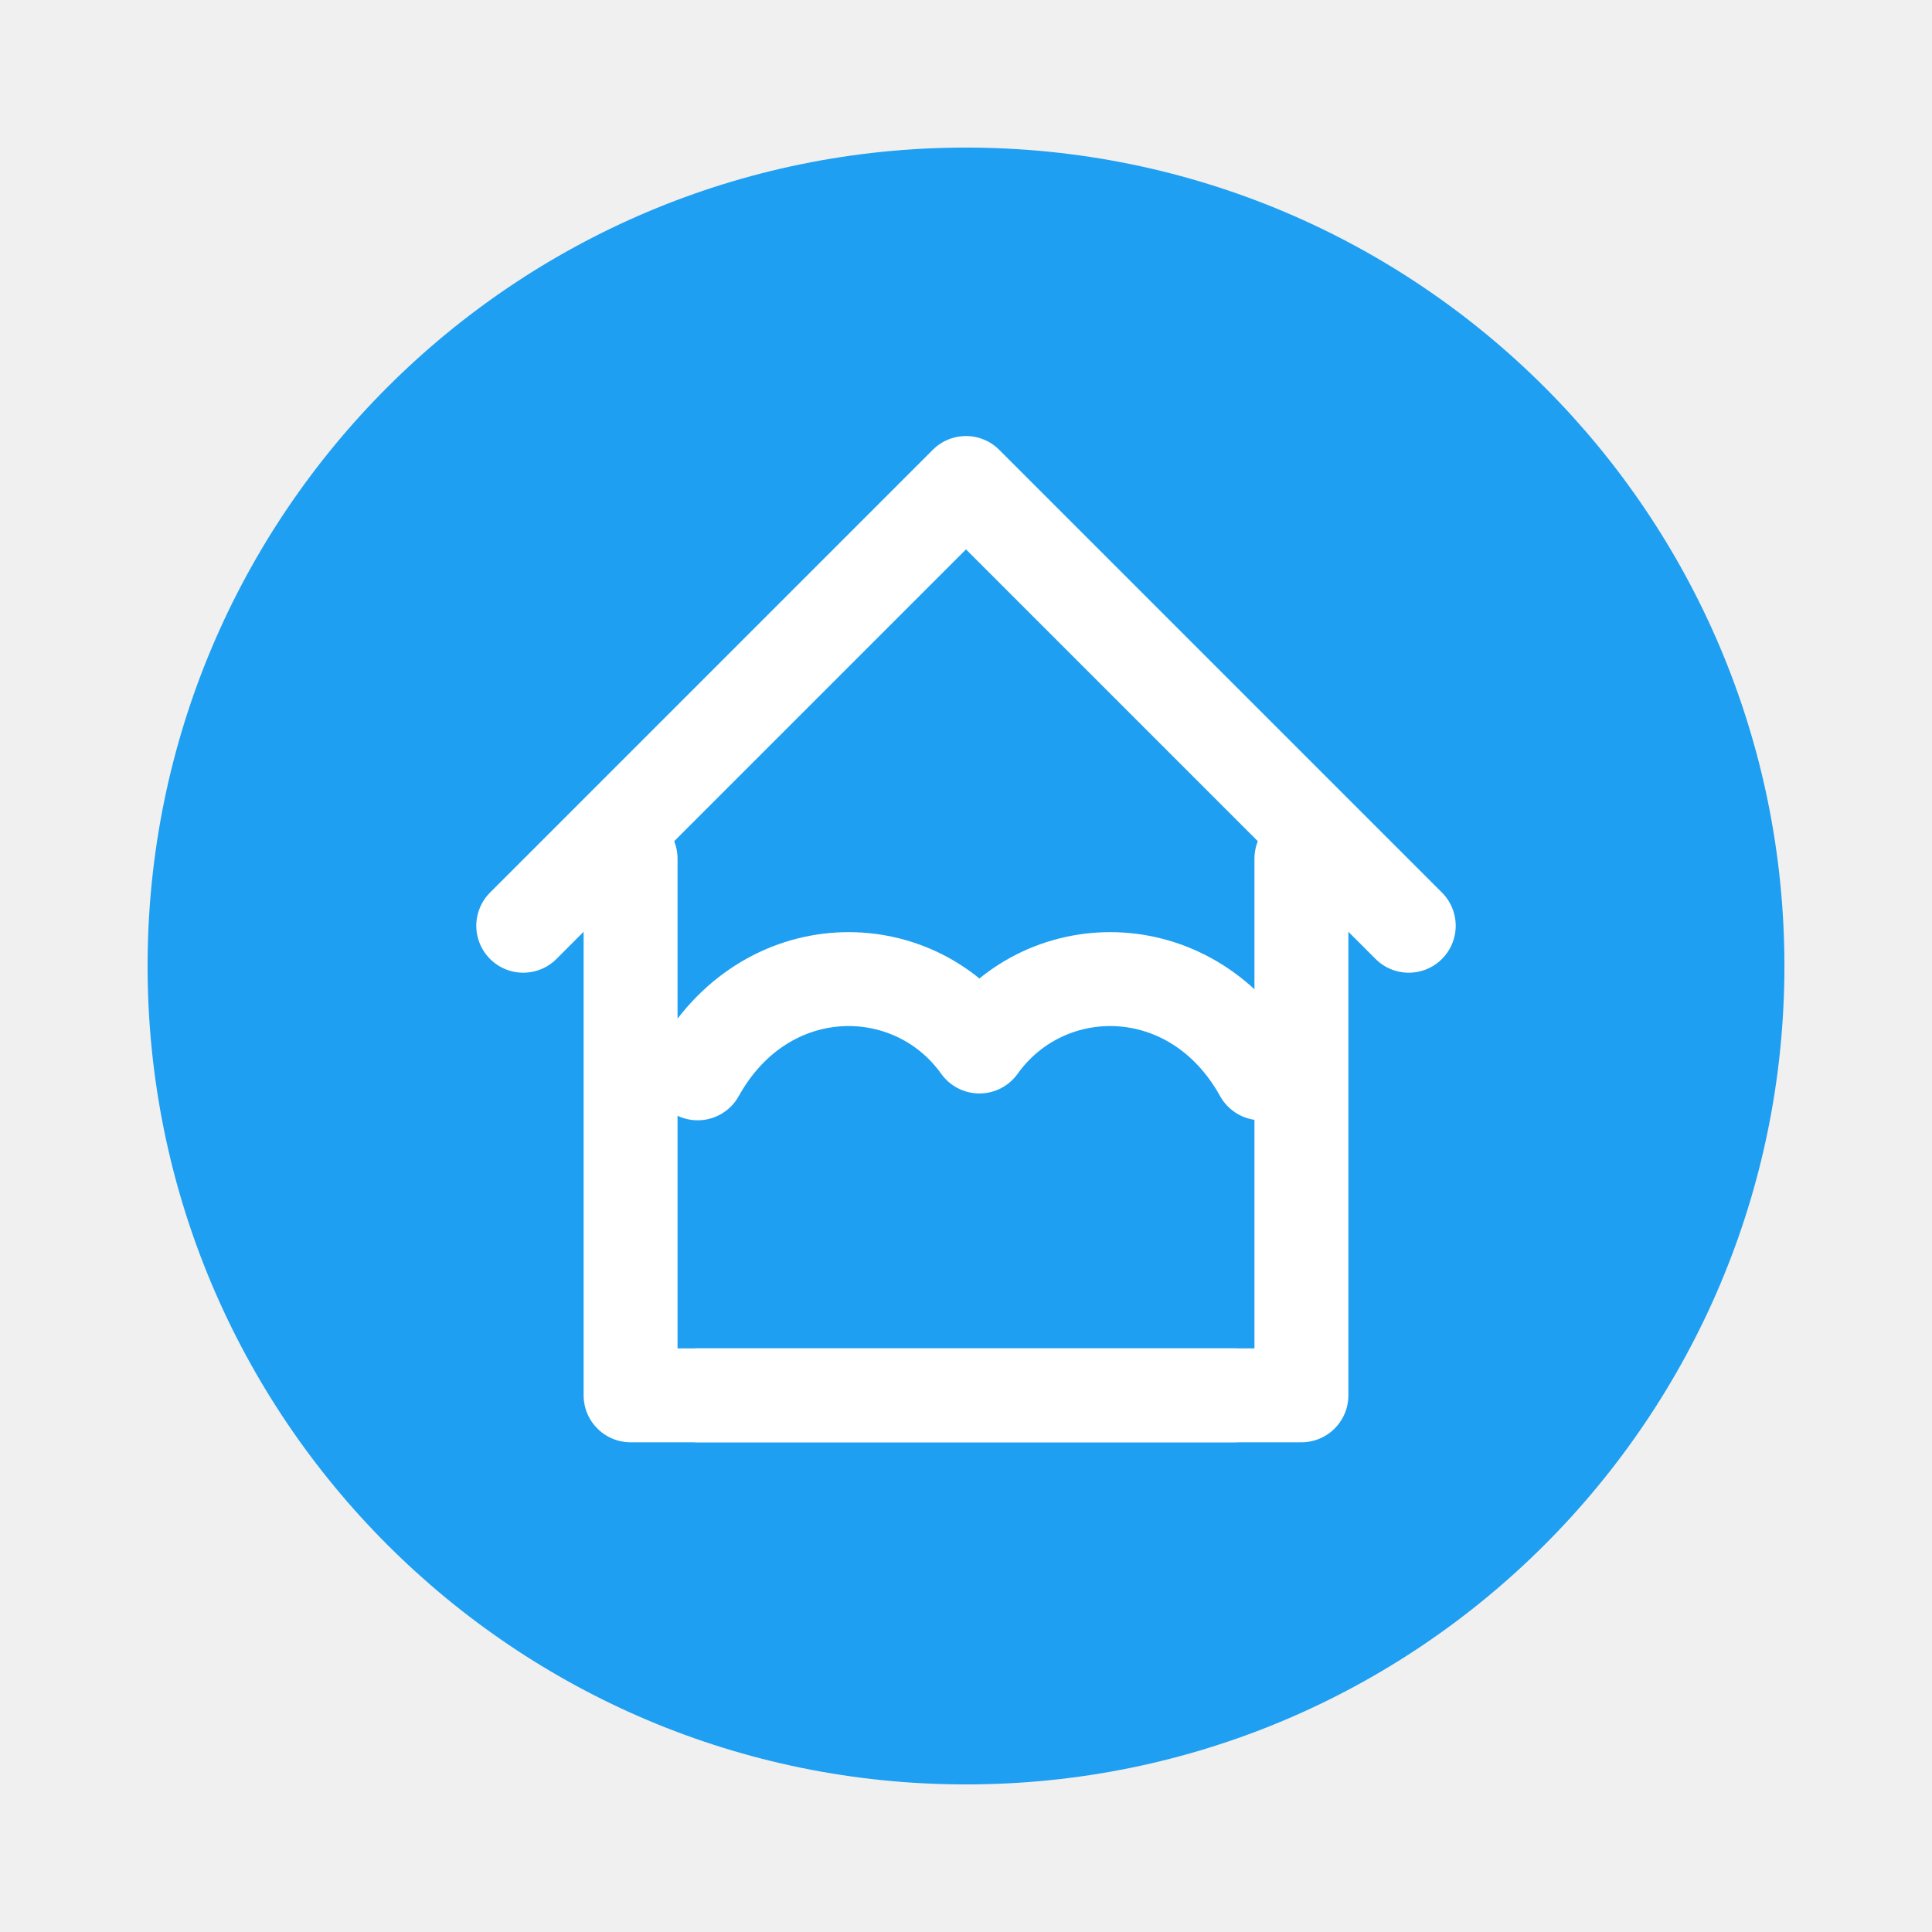
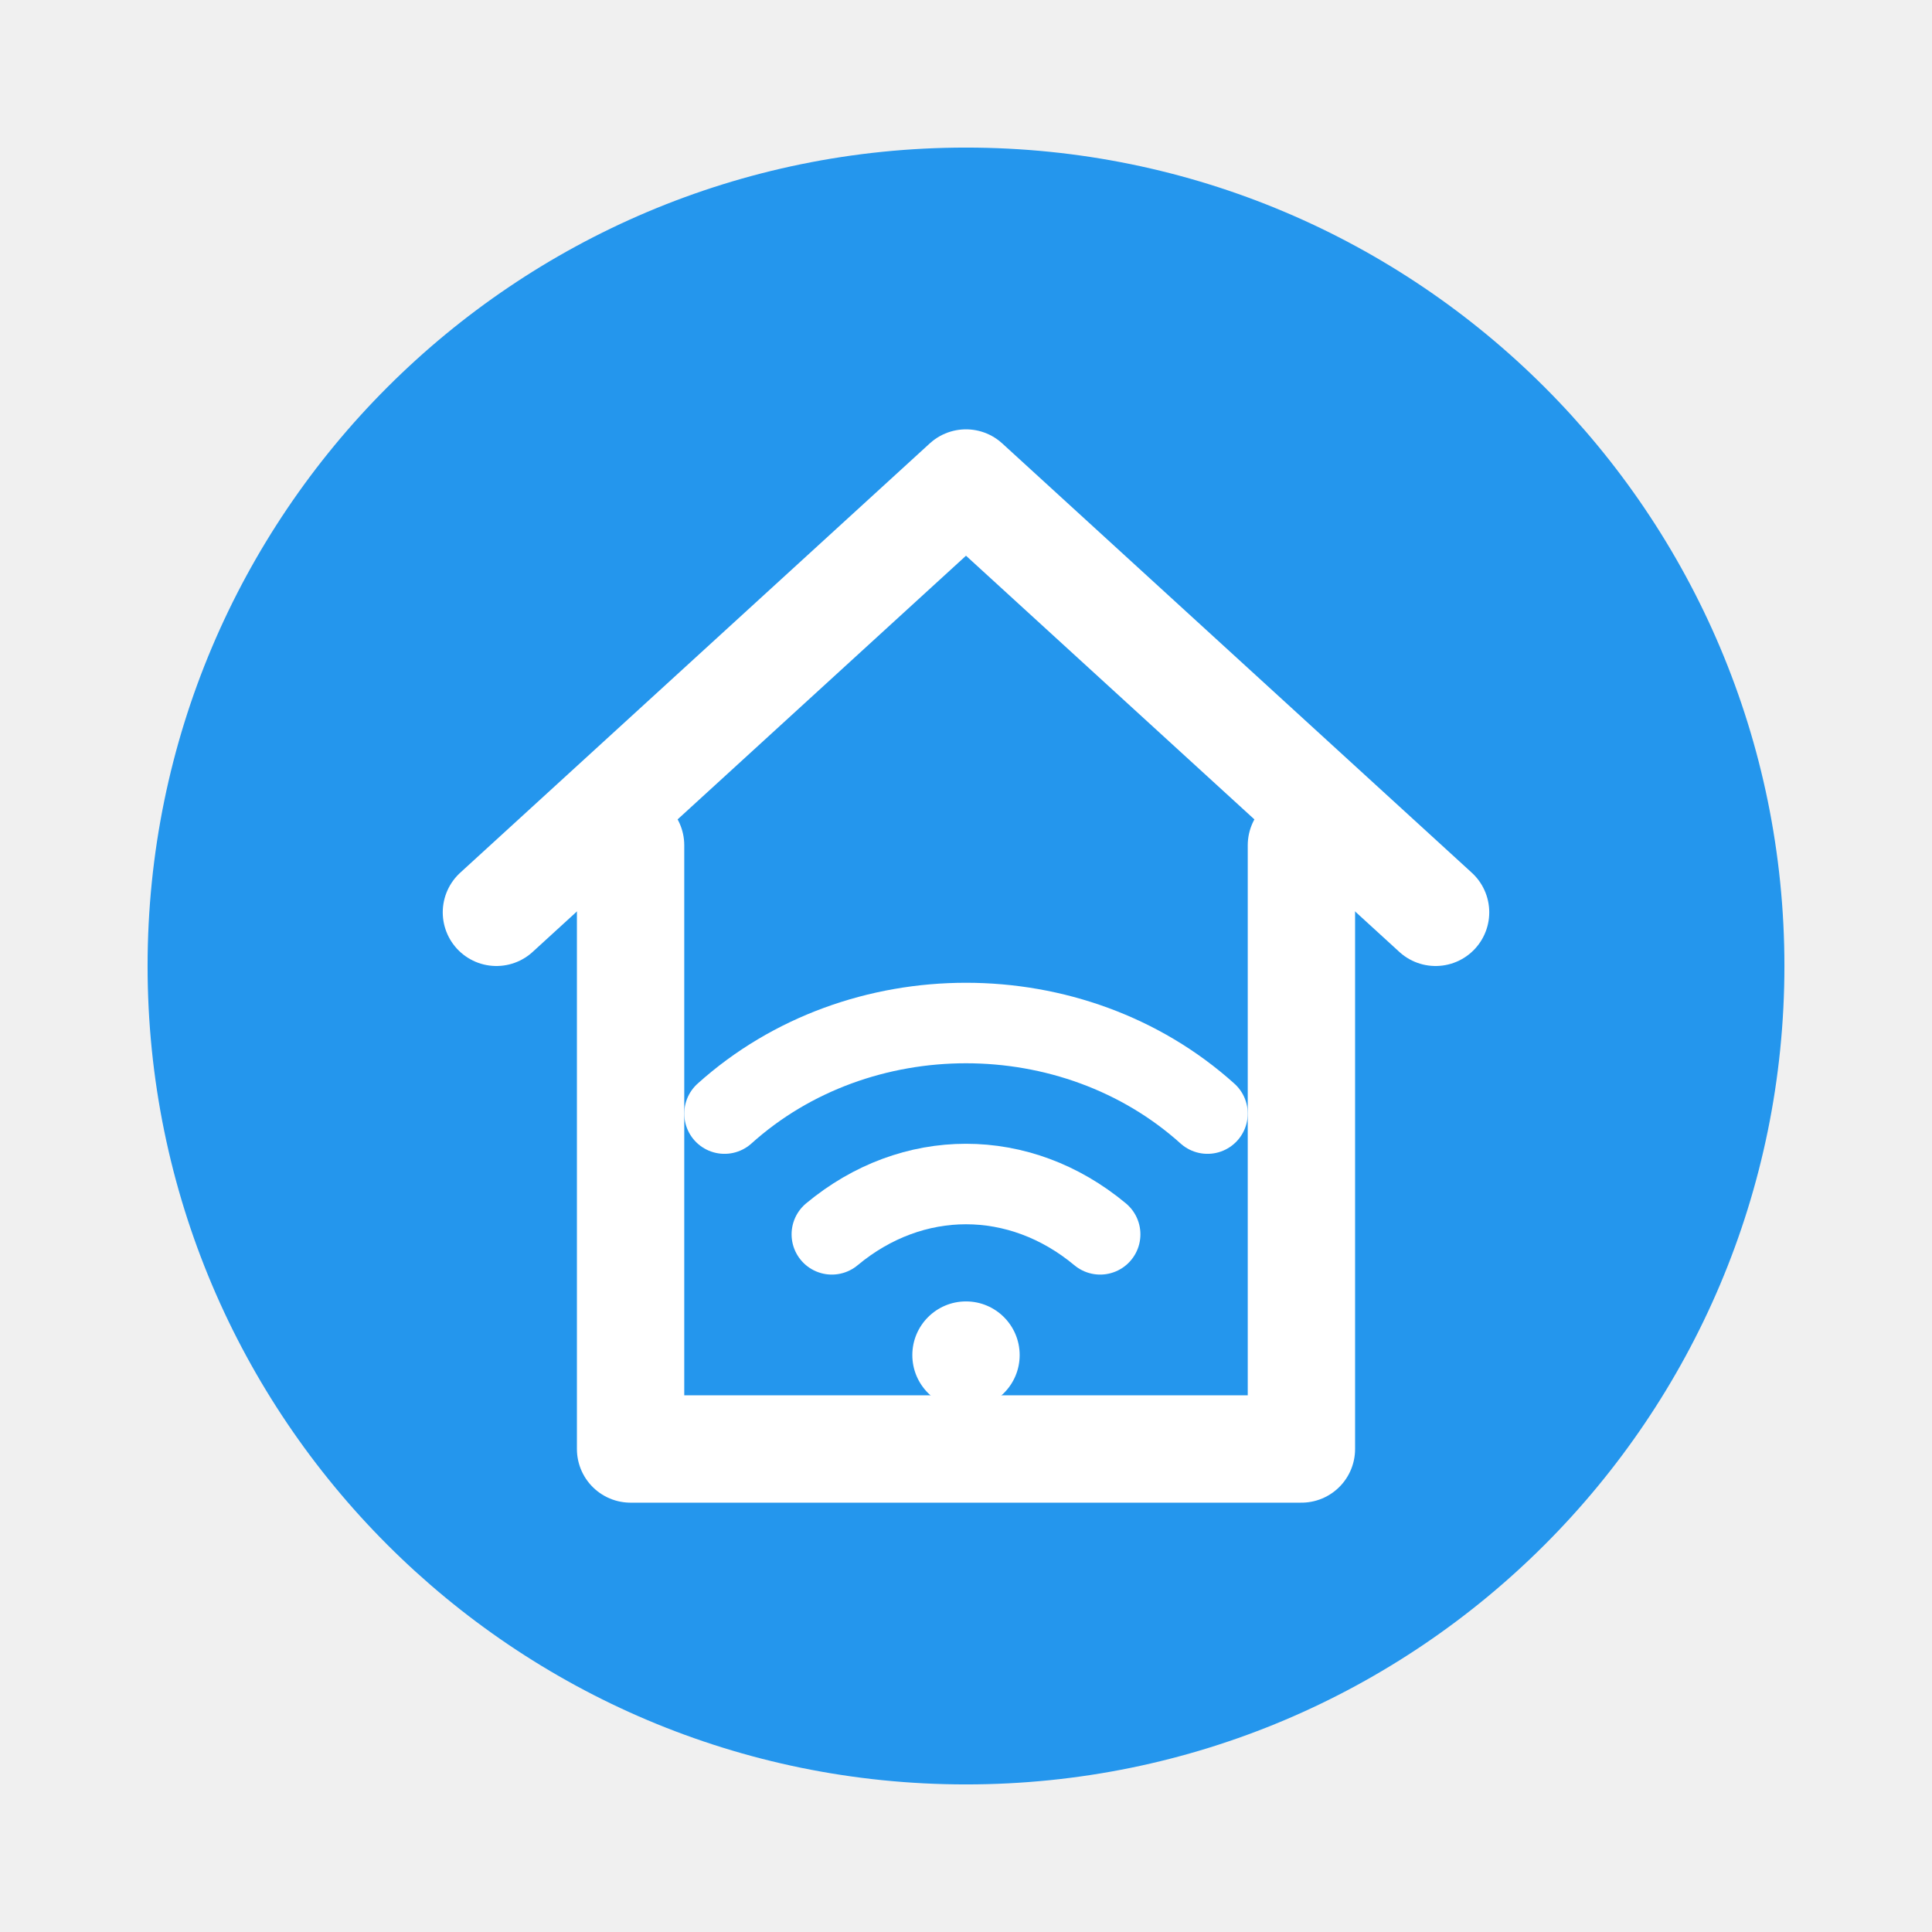
<svg xmlns="http://www.w3.org/2000/svg" width="144" height="144" viewBox="0 0 144 144">
-   <circle cx="72" cy="72" r="61" fill="#1e9ff2" />
-   <g fill="none" stroke="#fff" stroke-linecap="round" stroke-linejoin="round" stroke-width="7">
-     <path d="M39 69 72 36l33 33" />
-     <path d="M47 64v40h50V64" />
-     <path d="M52 80c5-9 16-9 21-2 5-7 16-7 21 2" />
-     <path d="M52 104h40" />
+   <circle cx="72" cy="72" r="61" fill="#2496ed" />
+   <g fill="none" stroke="#fff" stroke-linecap="round" stroke-linejoin="round">
+     <path d="M37 68 72 36l35 32" stroke-width="8" />
+     <path d="M47 63v45h50V63" stroke-width="8" />
+     <path d="M54 83c10-9 26-9 36 0" stroke-width="6" />
+     <path d="M62 92c6-5 14-5 20 0" stroke-width="6" />
  </g>
+   <circle cx="72" cy="101" r="4" fill="#fff" />
</svg>
